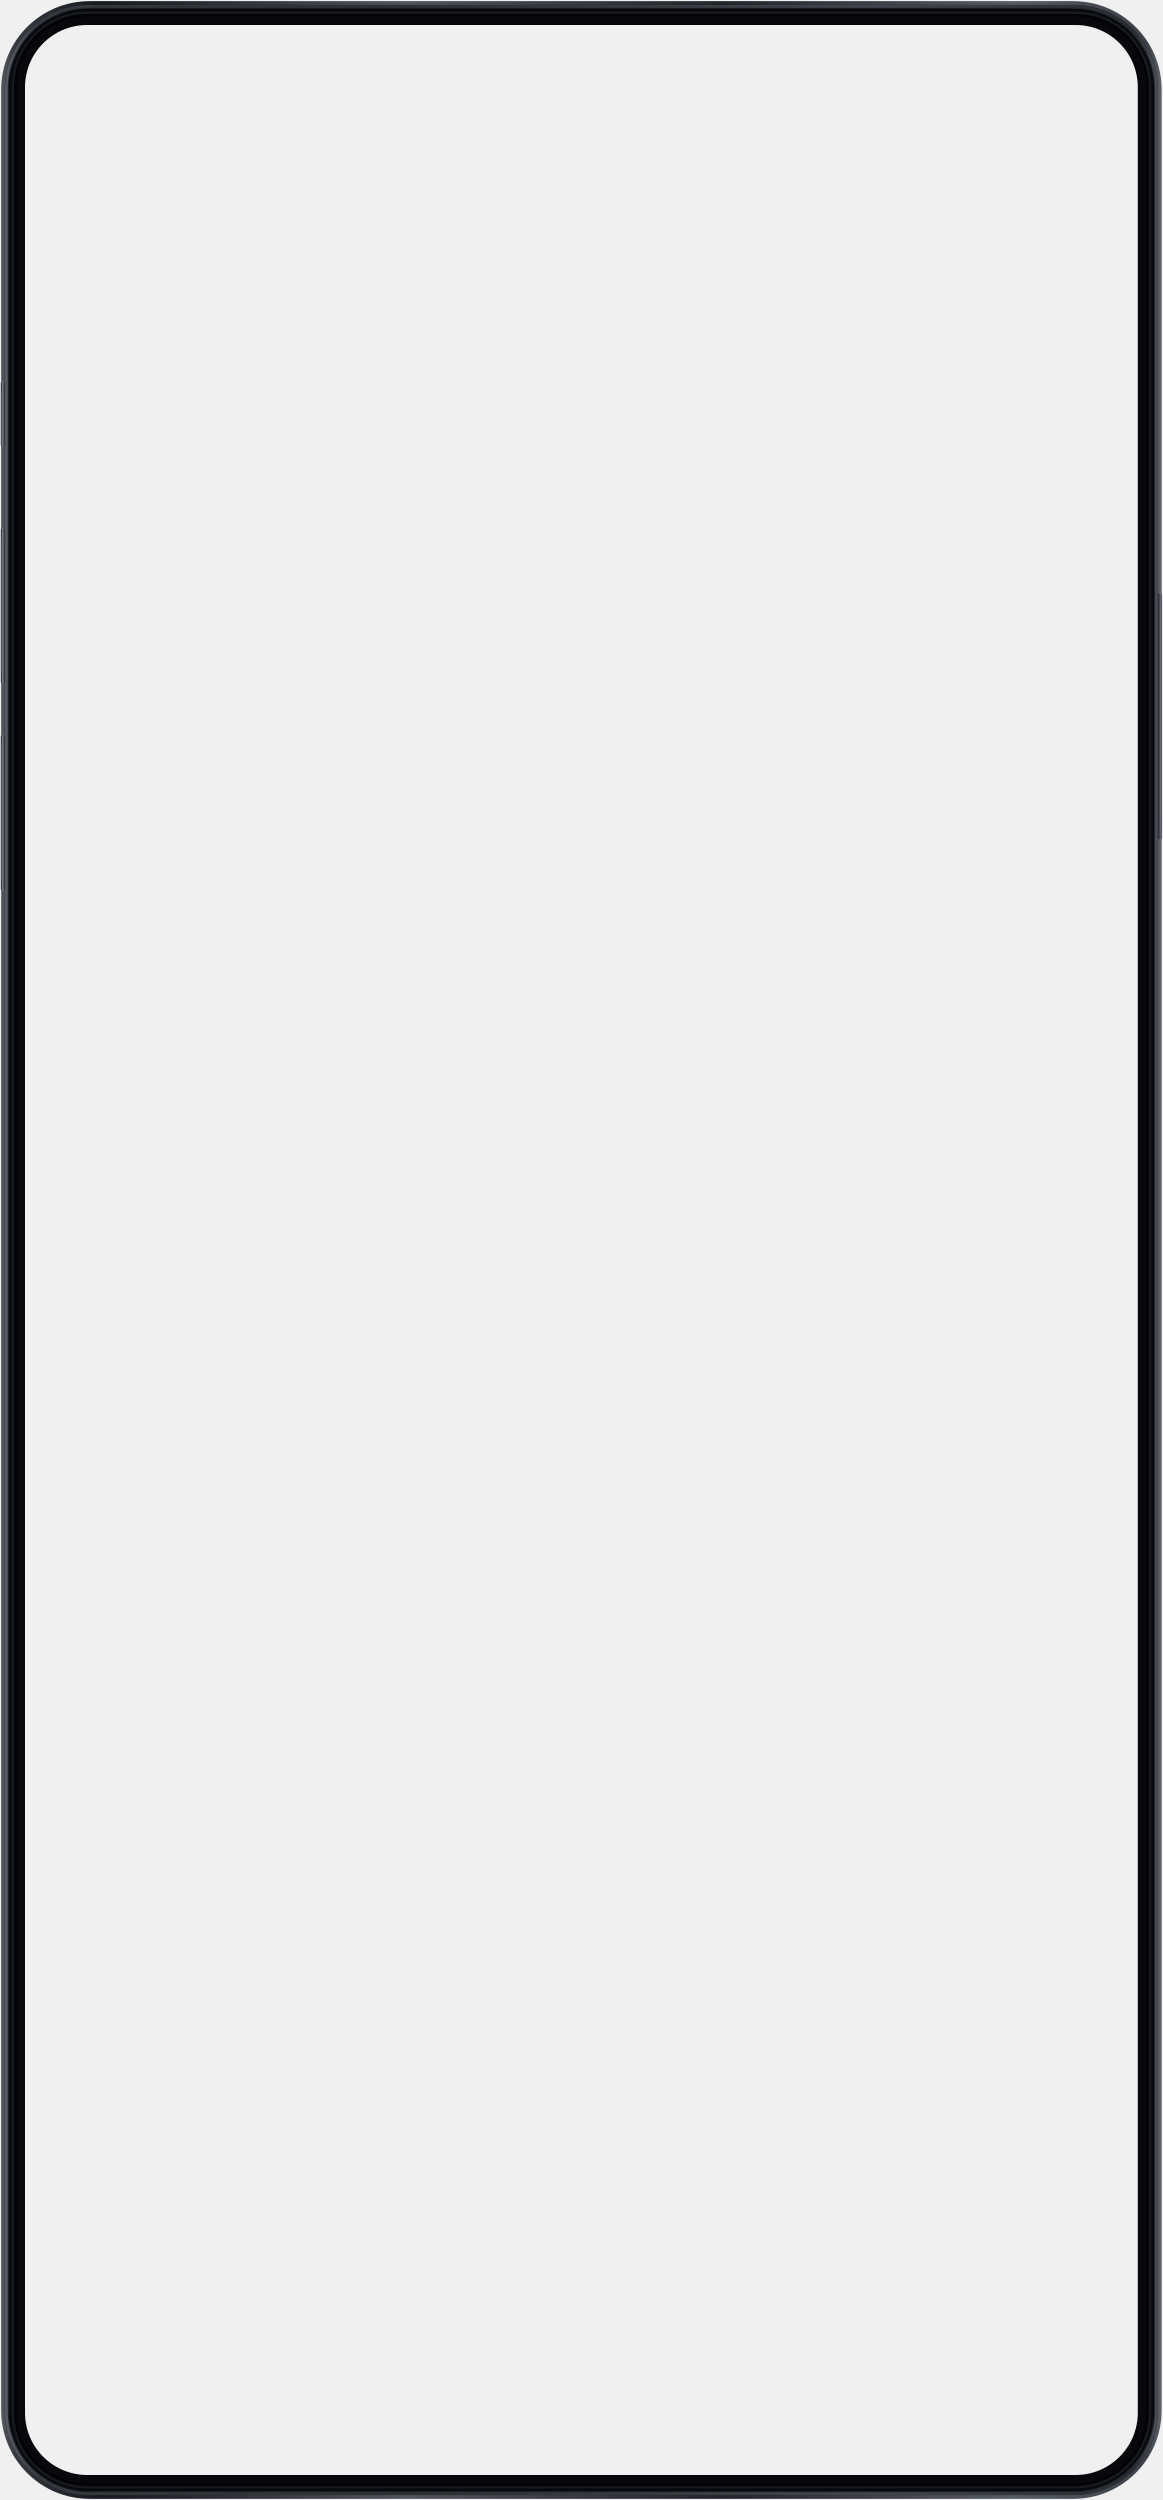
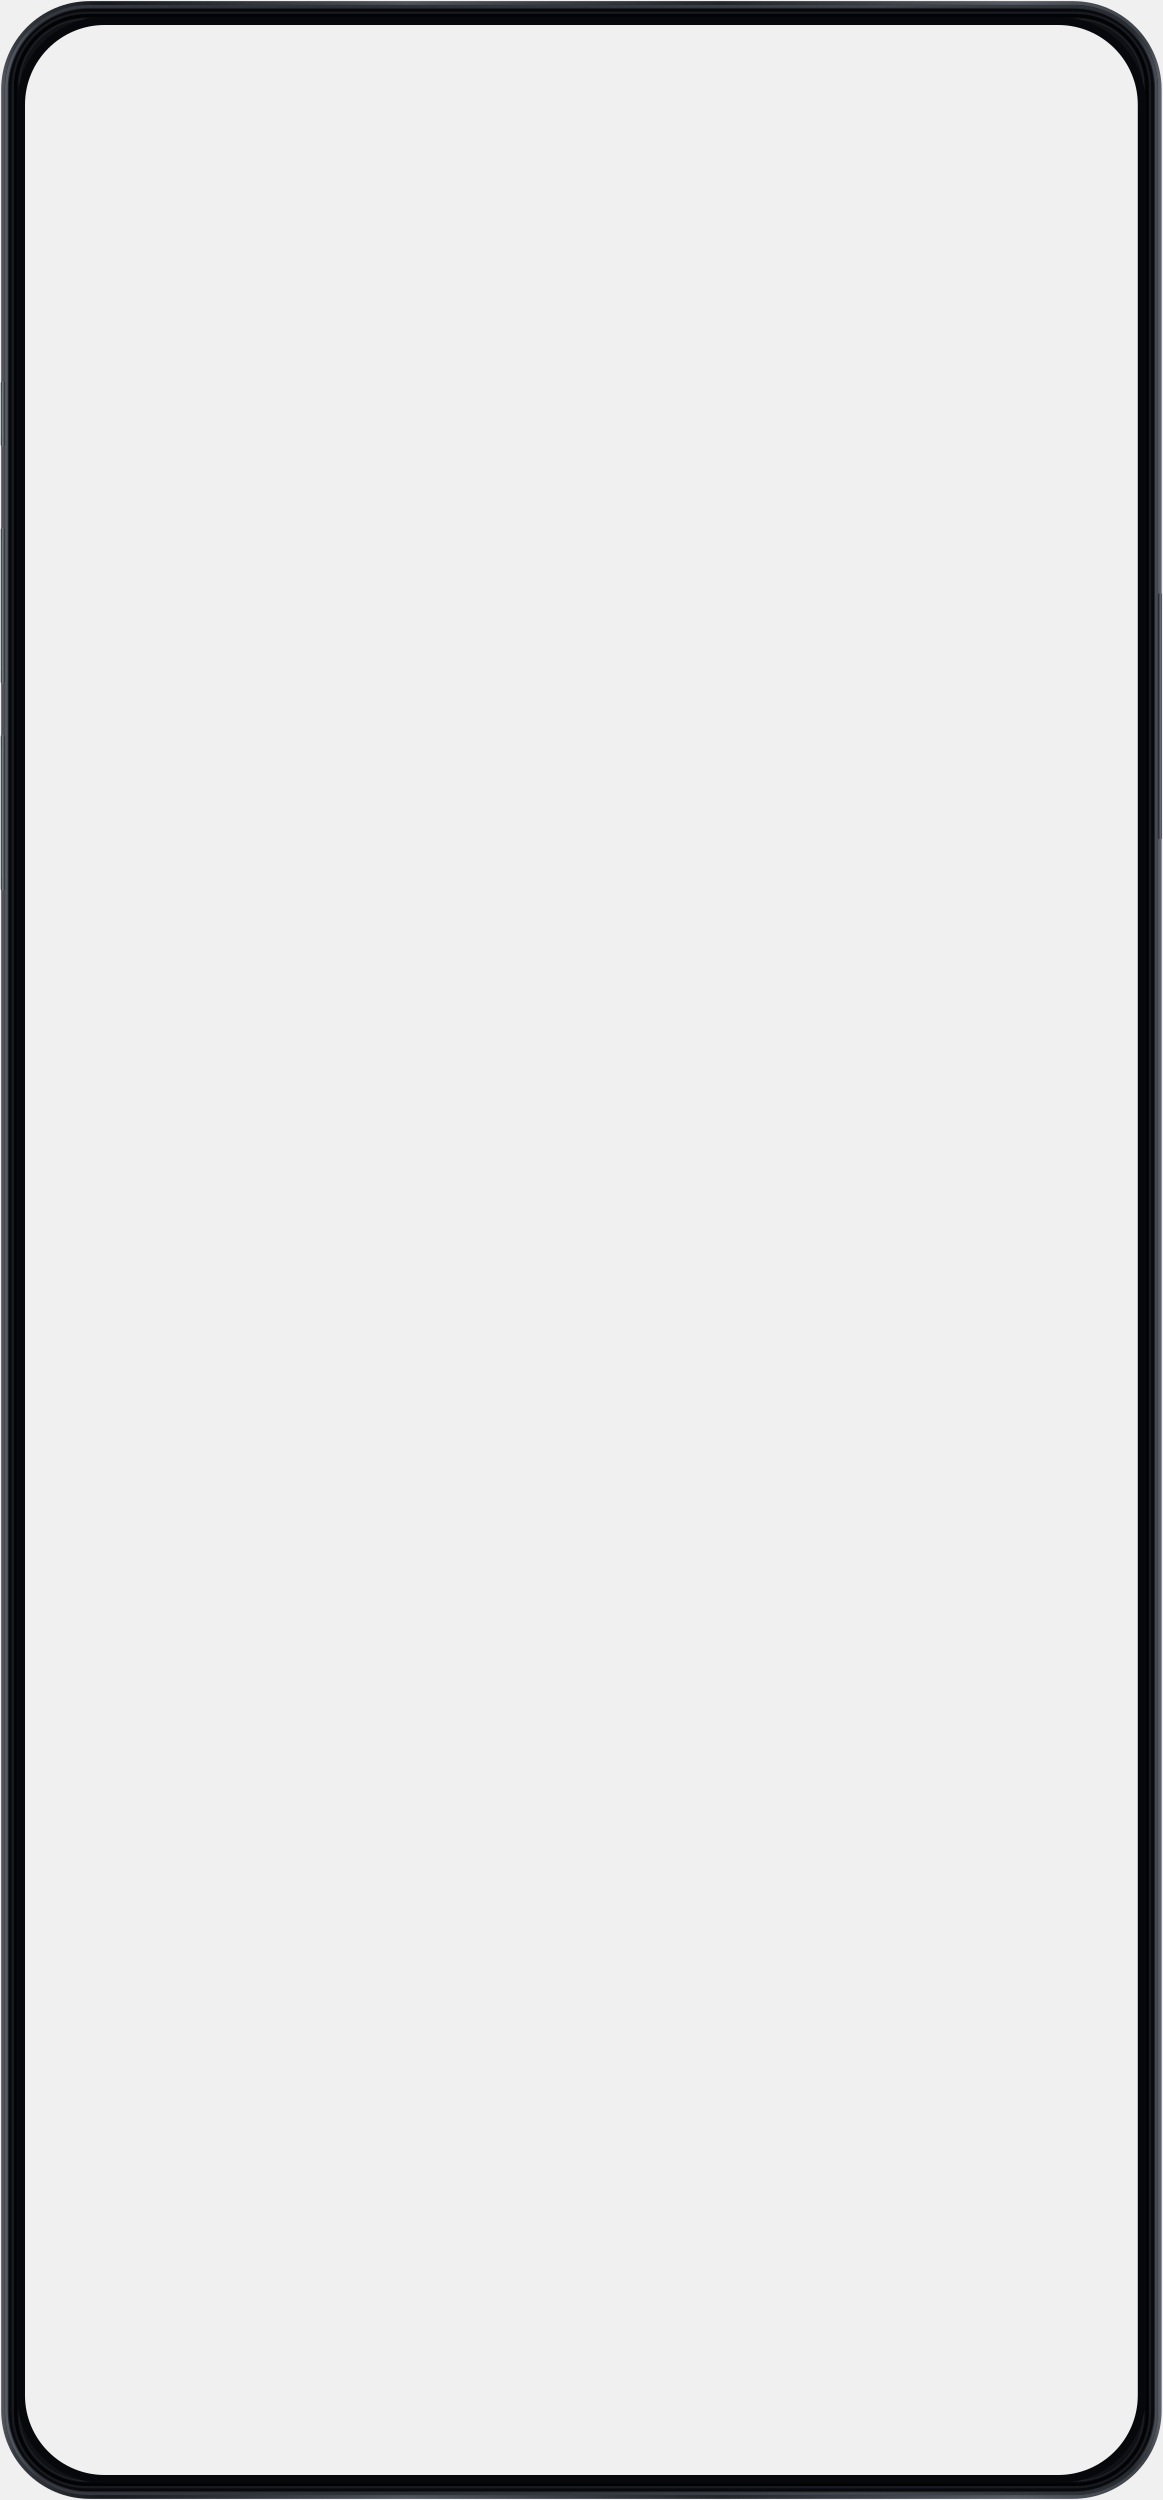
<svg xmlns="http://www.w3.org/2000/svg" width="1000" height="2150" viewBox="0 0 1000 2150" preserveAspectRatio="none" aria-hidden="true">
  <defs>
    <linearGradient id="titanium" x1="0" y1="0" x2="1" y2="0" gradientUnits="objectBoundingBox">
      <stop offset="0" stop-color="#60636a" />
      <stop offset=".016" stop-color="#353940" />
      <stop offset=".09" stop-color="#16191e" />
      <stop offset=".35" stop-color="#50545b" />
      <stop offset=".62" stop-color="#22252a" />
      <stop offset=".87" stop-color="#575b63" />
      <stop offset=".984" stop-color="#3c4047" />
      <stop offset="1" stop-color="#696e76" />
    </linearGradient>
    <linearGradient id="edge" x1="0" y1="0" x2="1" y2="0">
      <stop offset="0" stop-color="#575c64" />
      <stop offset=".028" stop-color="#363a40" />
      <stop offset=".35" stop-color="#2c3036" />
      <stop offset=".76" stop-color="#42474f" />
      <stop offset=".98" stop-color="#282c31" />
      <stop offset="1" stop-color="#484d55" />
    </linearGradient>
    <linearGradient id="buttonLeft" x1="0" y1="0" x2="1" y2="0">
      <stop offset="0" stop-color="#202329" />
      <stop offset=".43" stop-color="#70757e" />
      <stop offset=".83" stop-color="#4b5057" />
      <stop offset="1" stop-color="#1b1e22" />
    </linearGradient>
    <linearGradient id="buttonRight" x1="0" y1="0" x2="1" y2="0">
      <stop offset="0" stop-color="#1b1d22" />
      <stop offset=".42" stop-color="#4d5159" />
      <stop offset=".80" stop-color="#737780" />
      <stop offset="1" stop-color="#22252a" />
    </linearGradient>
    <mask id="transparentScreen" maskUnits="userSpaceOnUse" x="0" y="0" width="1000" height="2150">
      <rect width="1000" height="2150" fill="#ffffff" />
-       <rect x="18" y="18" width="964" height="2114" rx="57" fill="#000000" />
+       <rect x="18" y="18" width="964" height="2114" rx="72" fill="#000000" />
    </mask>
  </defs>
  <g mask="url(#transparentScreen)">
    <rect x="1" y="1" width="998" height="2148" rx="76" fill="url(#titanium)" />
    <rect x="4.2" y="4.2" width="991.6" height="2141.6" rx="72" fill="#23262c" />
    <rect x="5.5" y="5.5" width="989" height="2139" rx="70.8" fill="none" stroke="url(#edge)" stroke-width="2.3" />
    <rect x="7.5" y="7.5" width="985" height="2135" rx="69" fill="#07090d" />
    <rect x="10" y="10" width="980" height="2130" rx="65" fill="#181a1f" />
    <rect x="12" y="12" width="976" height="2126" rx="63" fill="#020305" />
    <rect x="15" y="15" width="970" height="2120" rx="60" fill="#101115" />
    <rect x="16.5" y="16.5" width="967" height="2117" rx="58" fill="none" stroke="#20242b" stroke-opacity=".9" stroke-width="1.0" />
  </g>
  <g id="screen-seam-seal" aria-hidden="true">
-     <rect id="video-edge-gasket" x="18" y="18" width="964" height="2114" rx="57" fill="none" stroke="#06080b" stroke-width="7" stroke-linejoin="round" />
+     <rect id="video-edge-gasket" x="18" y="18" width="964" height="2114" rx="72" fill="none" stroke="#06080b" stroke-width="7" stroke-linejoin="round" />
  </g>
  <g aria-hidden="true">
    <rect x=".7" y="328" width="3.4" height="56" rx="1.5" fill="url(#buttonLeft)" />
    <rect x=".7" y="454" width="3.4" height="134" rx="1.5" fill="url(#buttonLeft)" />
    <rect x=".7" y="632" width="3.4" height="134" rx="1.5" fill="url(#buttonLeft)" />
    <rect x="995.9" y="510" width="3.4" height="212" rx="1.5" fill="url(#buttonRight)" />
    <path d="M1.6 337v38 M1.6 465v112 M1.6 643v112" stroke="#777b83" stroke-opacity=".28" stroke-width=".6" stroke-linecap="round" />
    <path d="M998.3 525v180" stroke="#73777f" stroke-opacity=".24" stroke-width=".7" stroke-linecap="round" />
  </g>
</svg>
